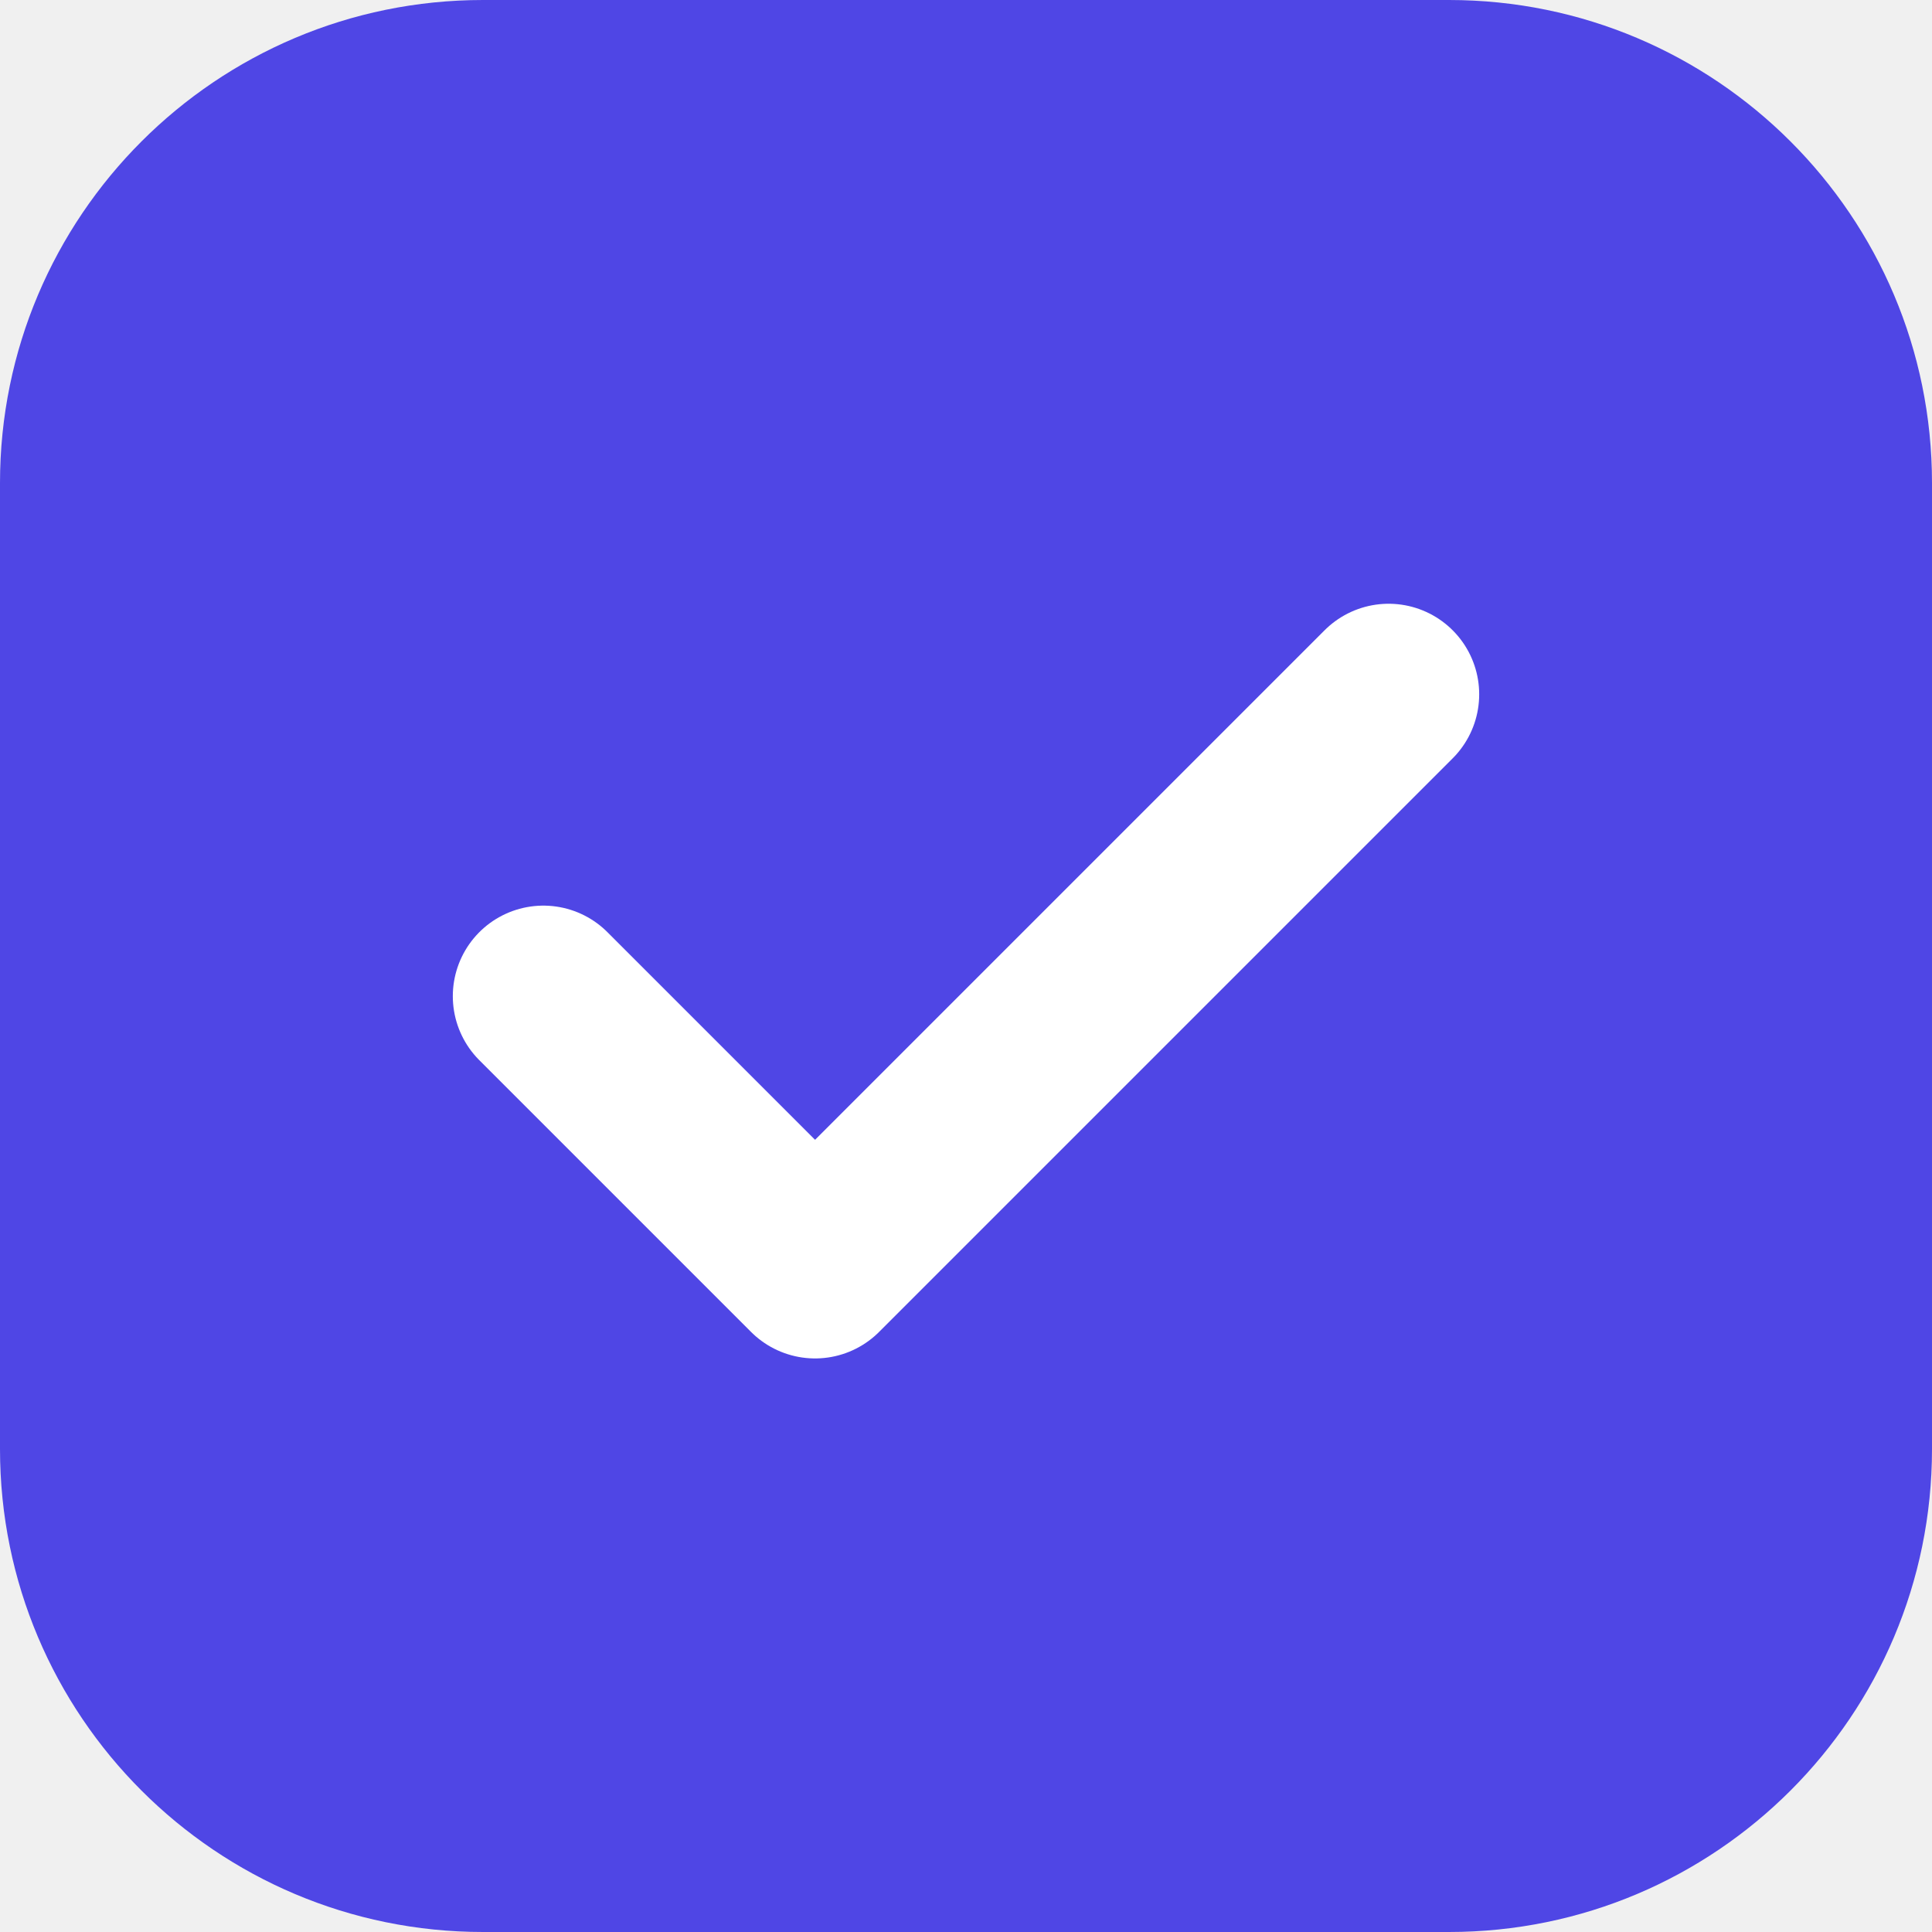
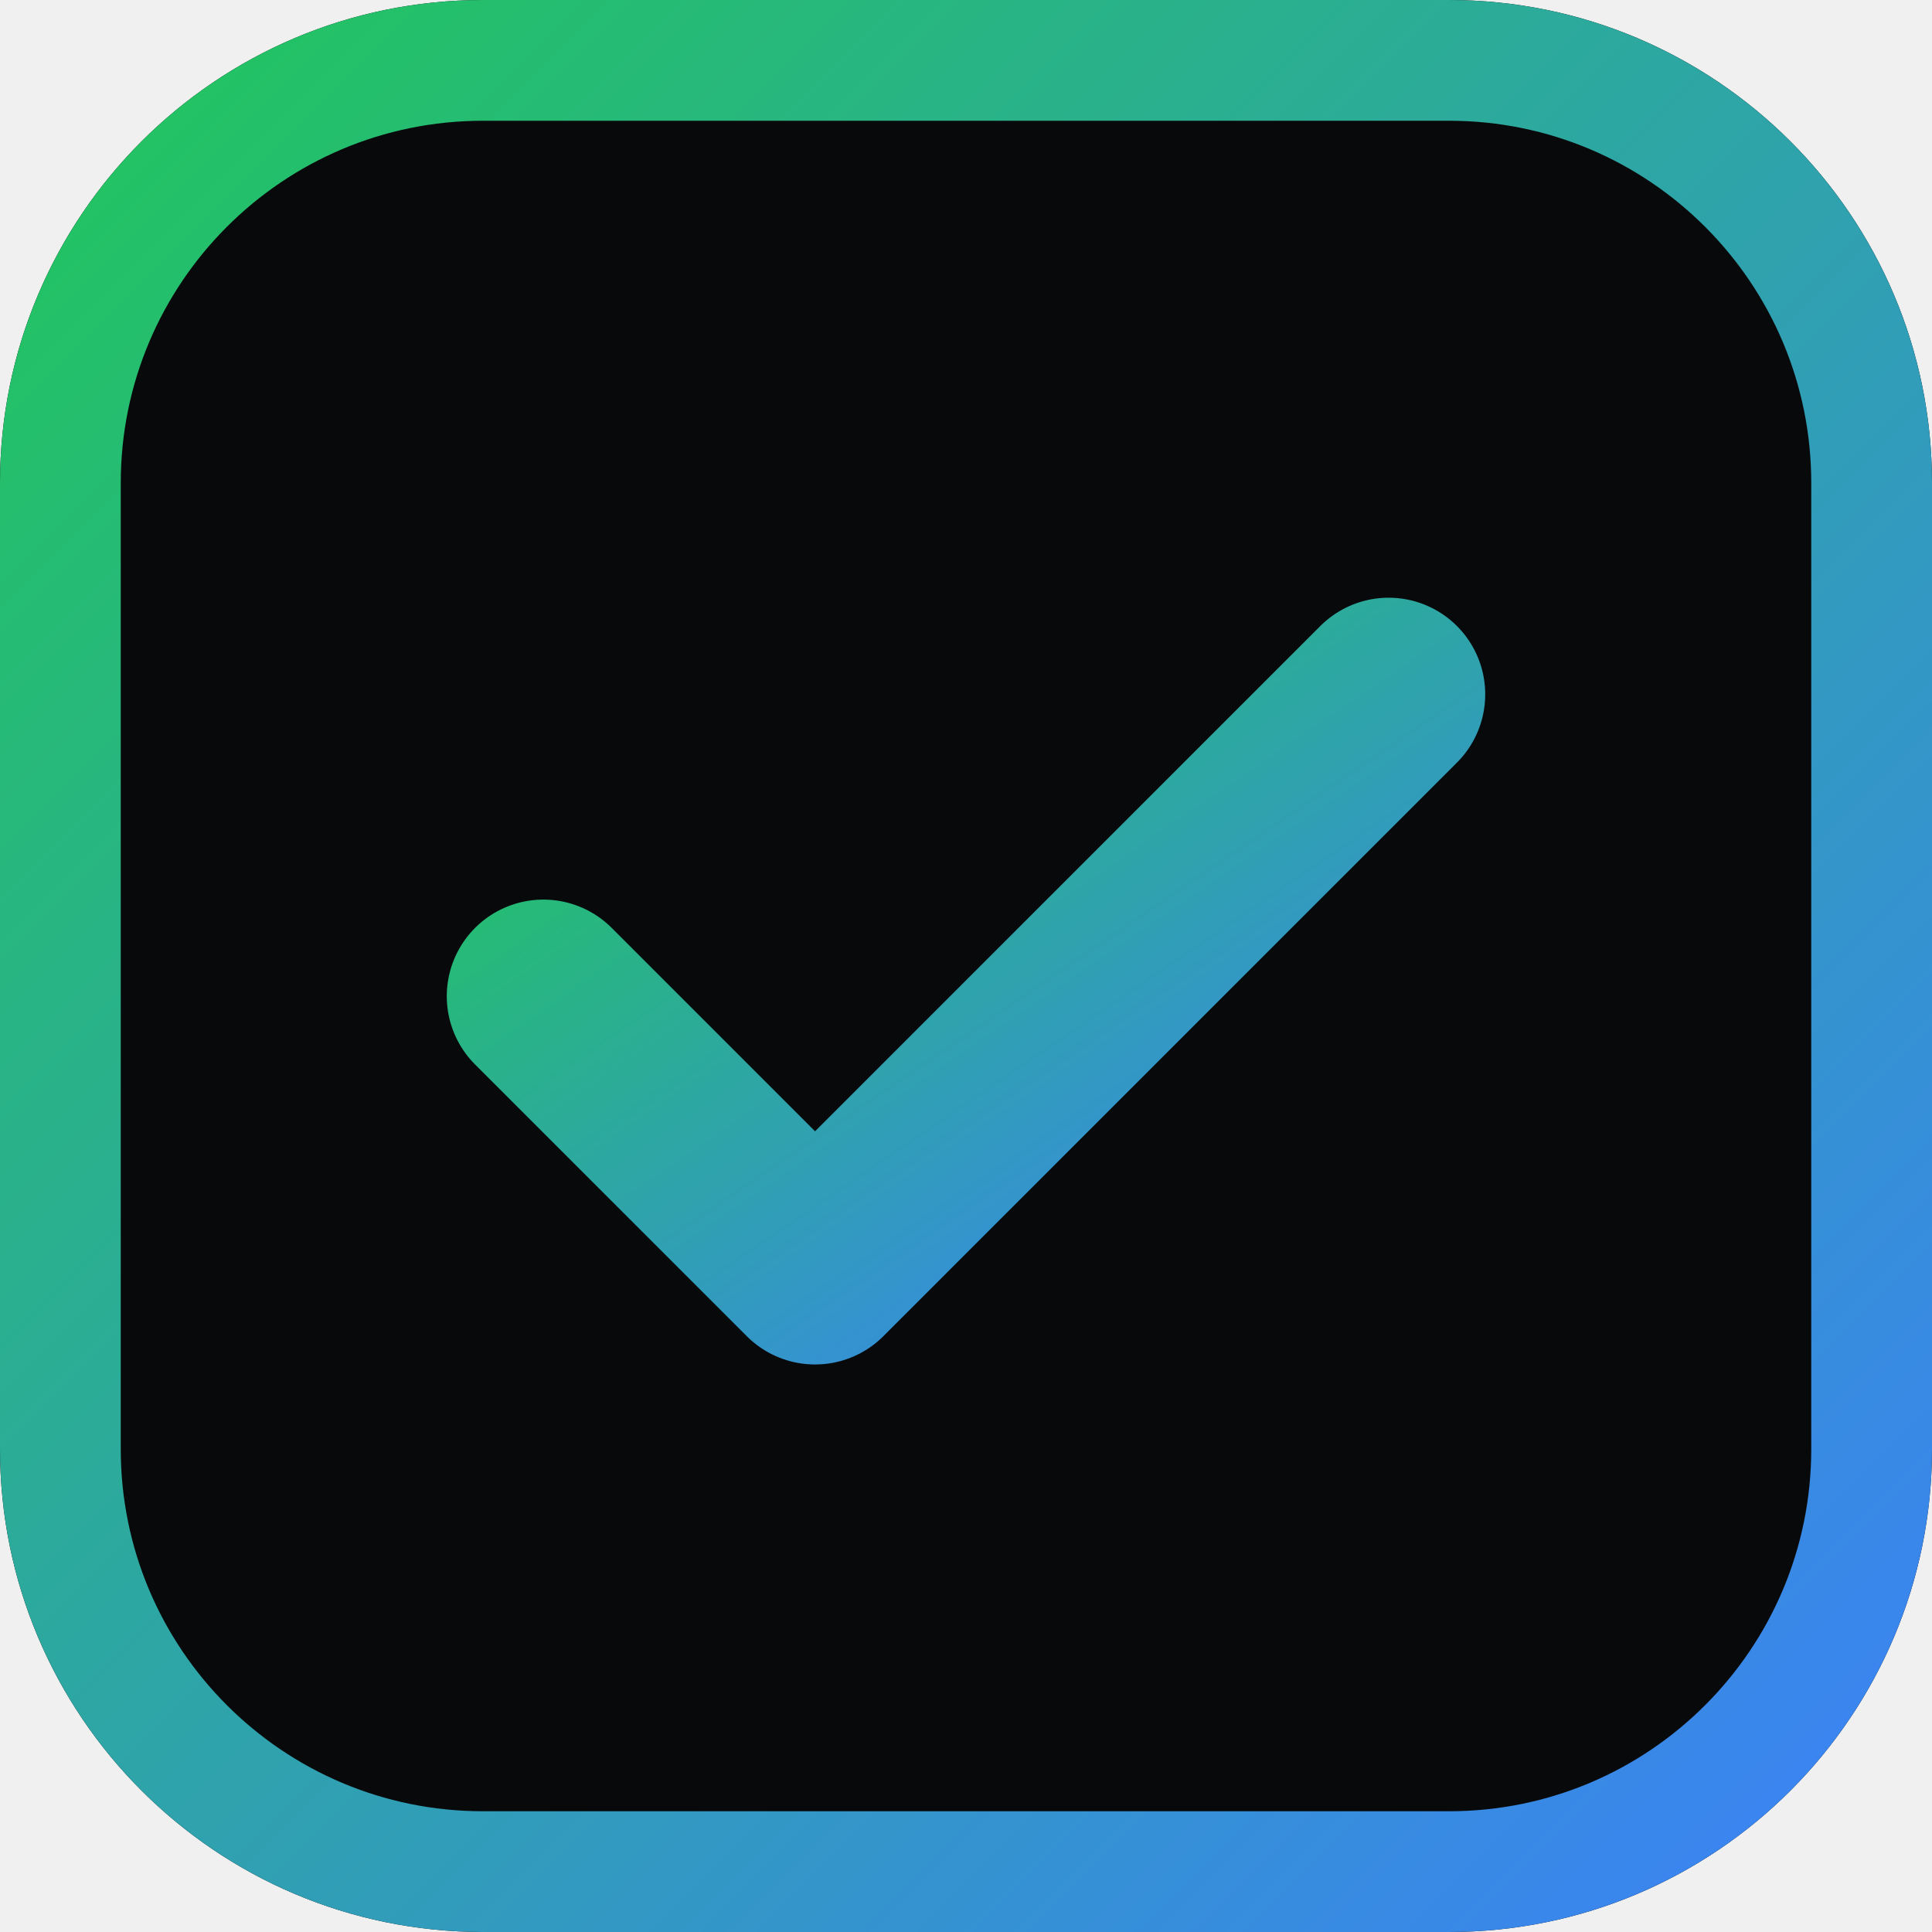
<svg xmlns="http://www.w3.org/2000/svg" viewBox="0 0 32 32">
-   <rect width="32" height="32" rx="8" fill="#4f46e5" />
-   <path d="M9 16.5l4.5 4.5L23 11.5" stroke="#fff" stroke-width="3" fill="none" stroke-linecap="round" stroke-linejoin="round" />
+   <defs>
+     <linearGradient id="g" x1="0" y1="0" x2="1" y2="1">
+       <stop offset="0" stop-color="#22c55e" />
+       <stop offset="1" stop-color="#3b82f6" />
+     </linearGradient>
+   </defs>
+   <rect width="32" height="32" rx="8" fill="#07090b" />
+   <rect x="1" y="1" width="30" height="30" rx="7" fill="none" stroke="url(#g)" stroke-width="2" />
+   <path d="M9 16.5l4.5 4.5L23 11.5" stroke="url(#g)" stroke-width="3.2" fill="none" stroke-linecap="round" stroke-linejoin="round" />
</svg>
